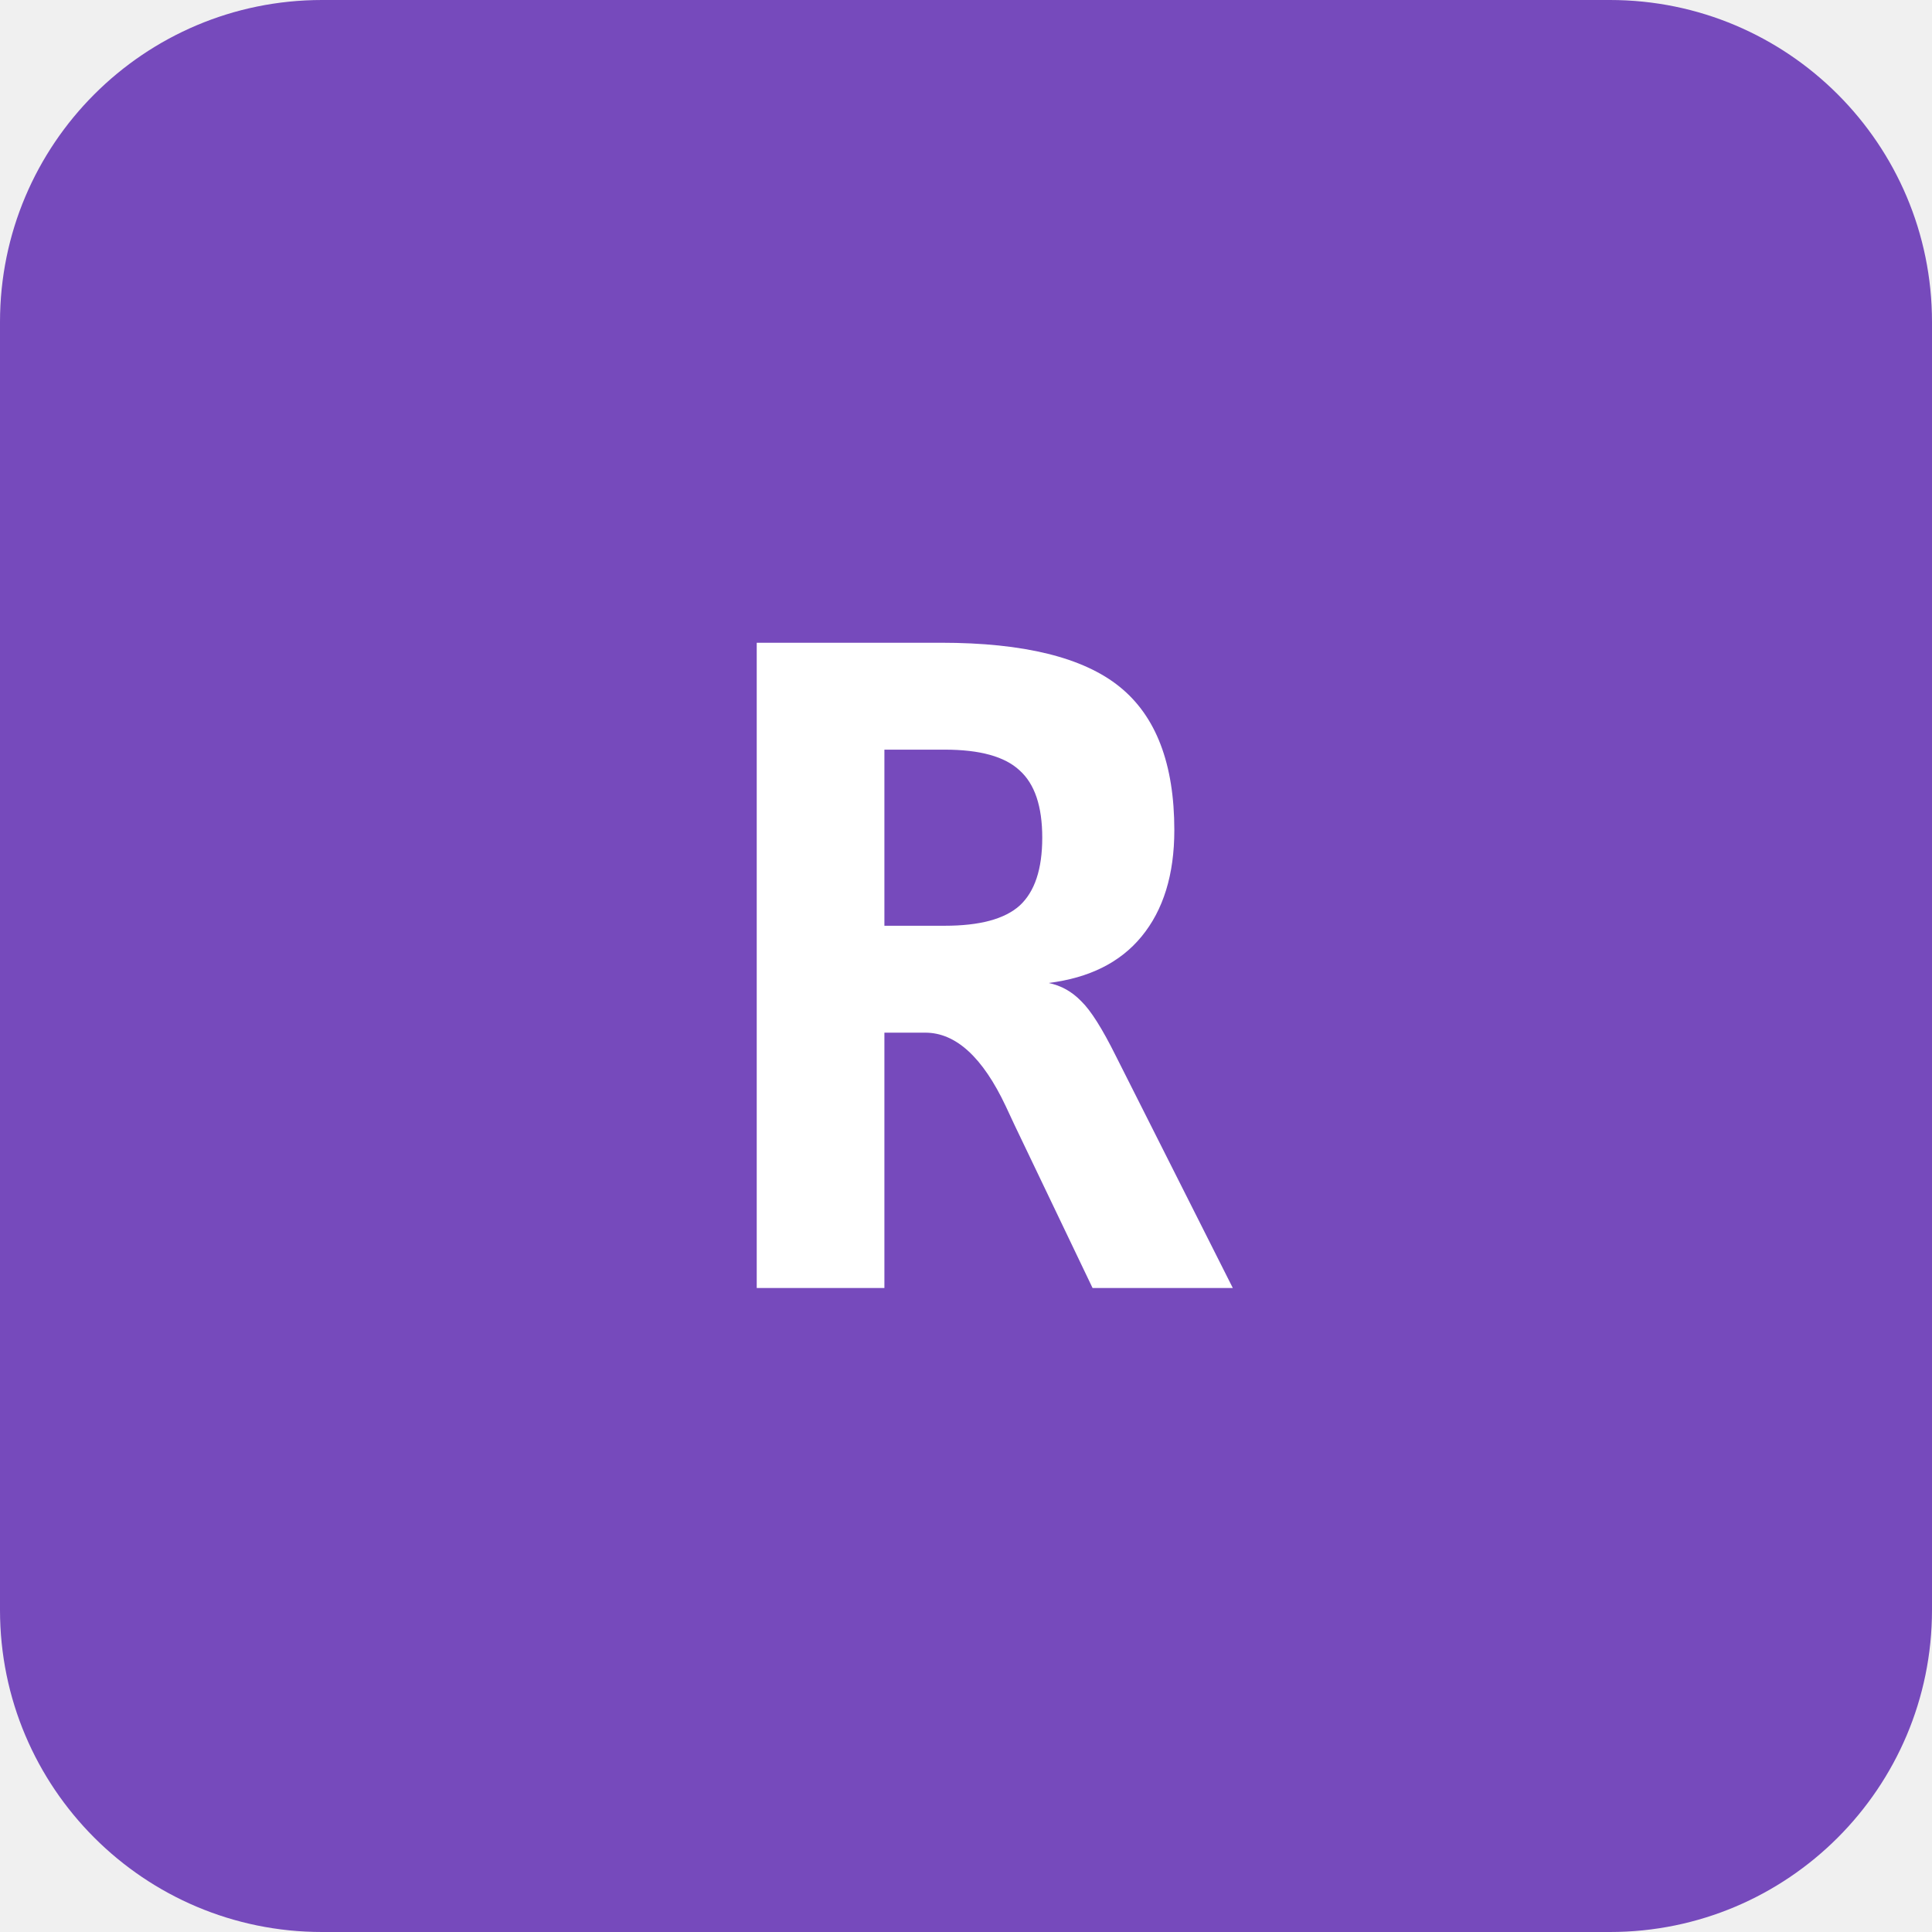
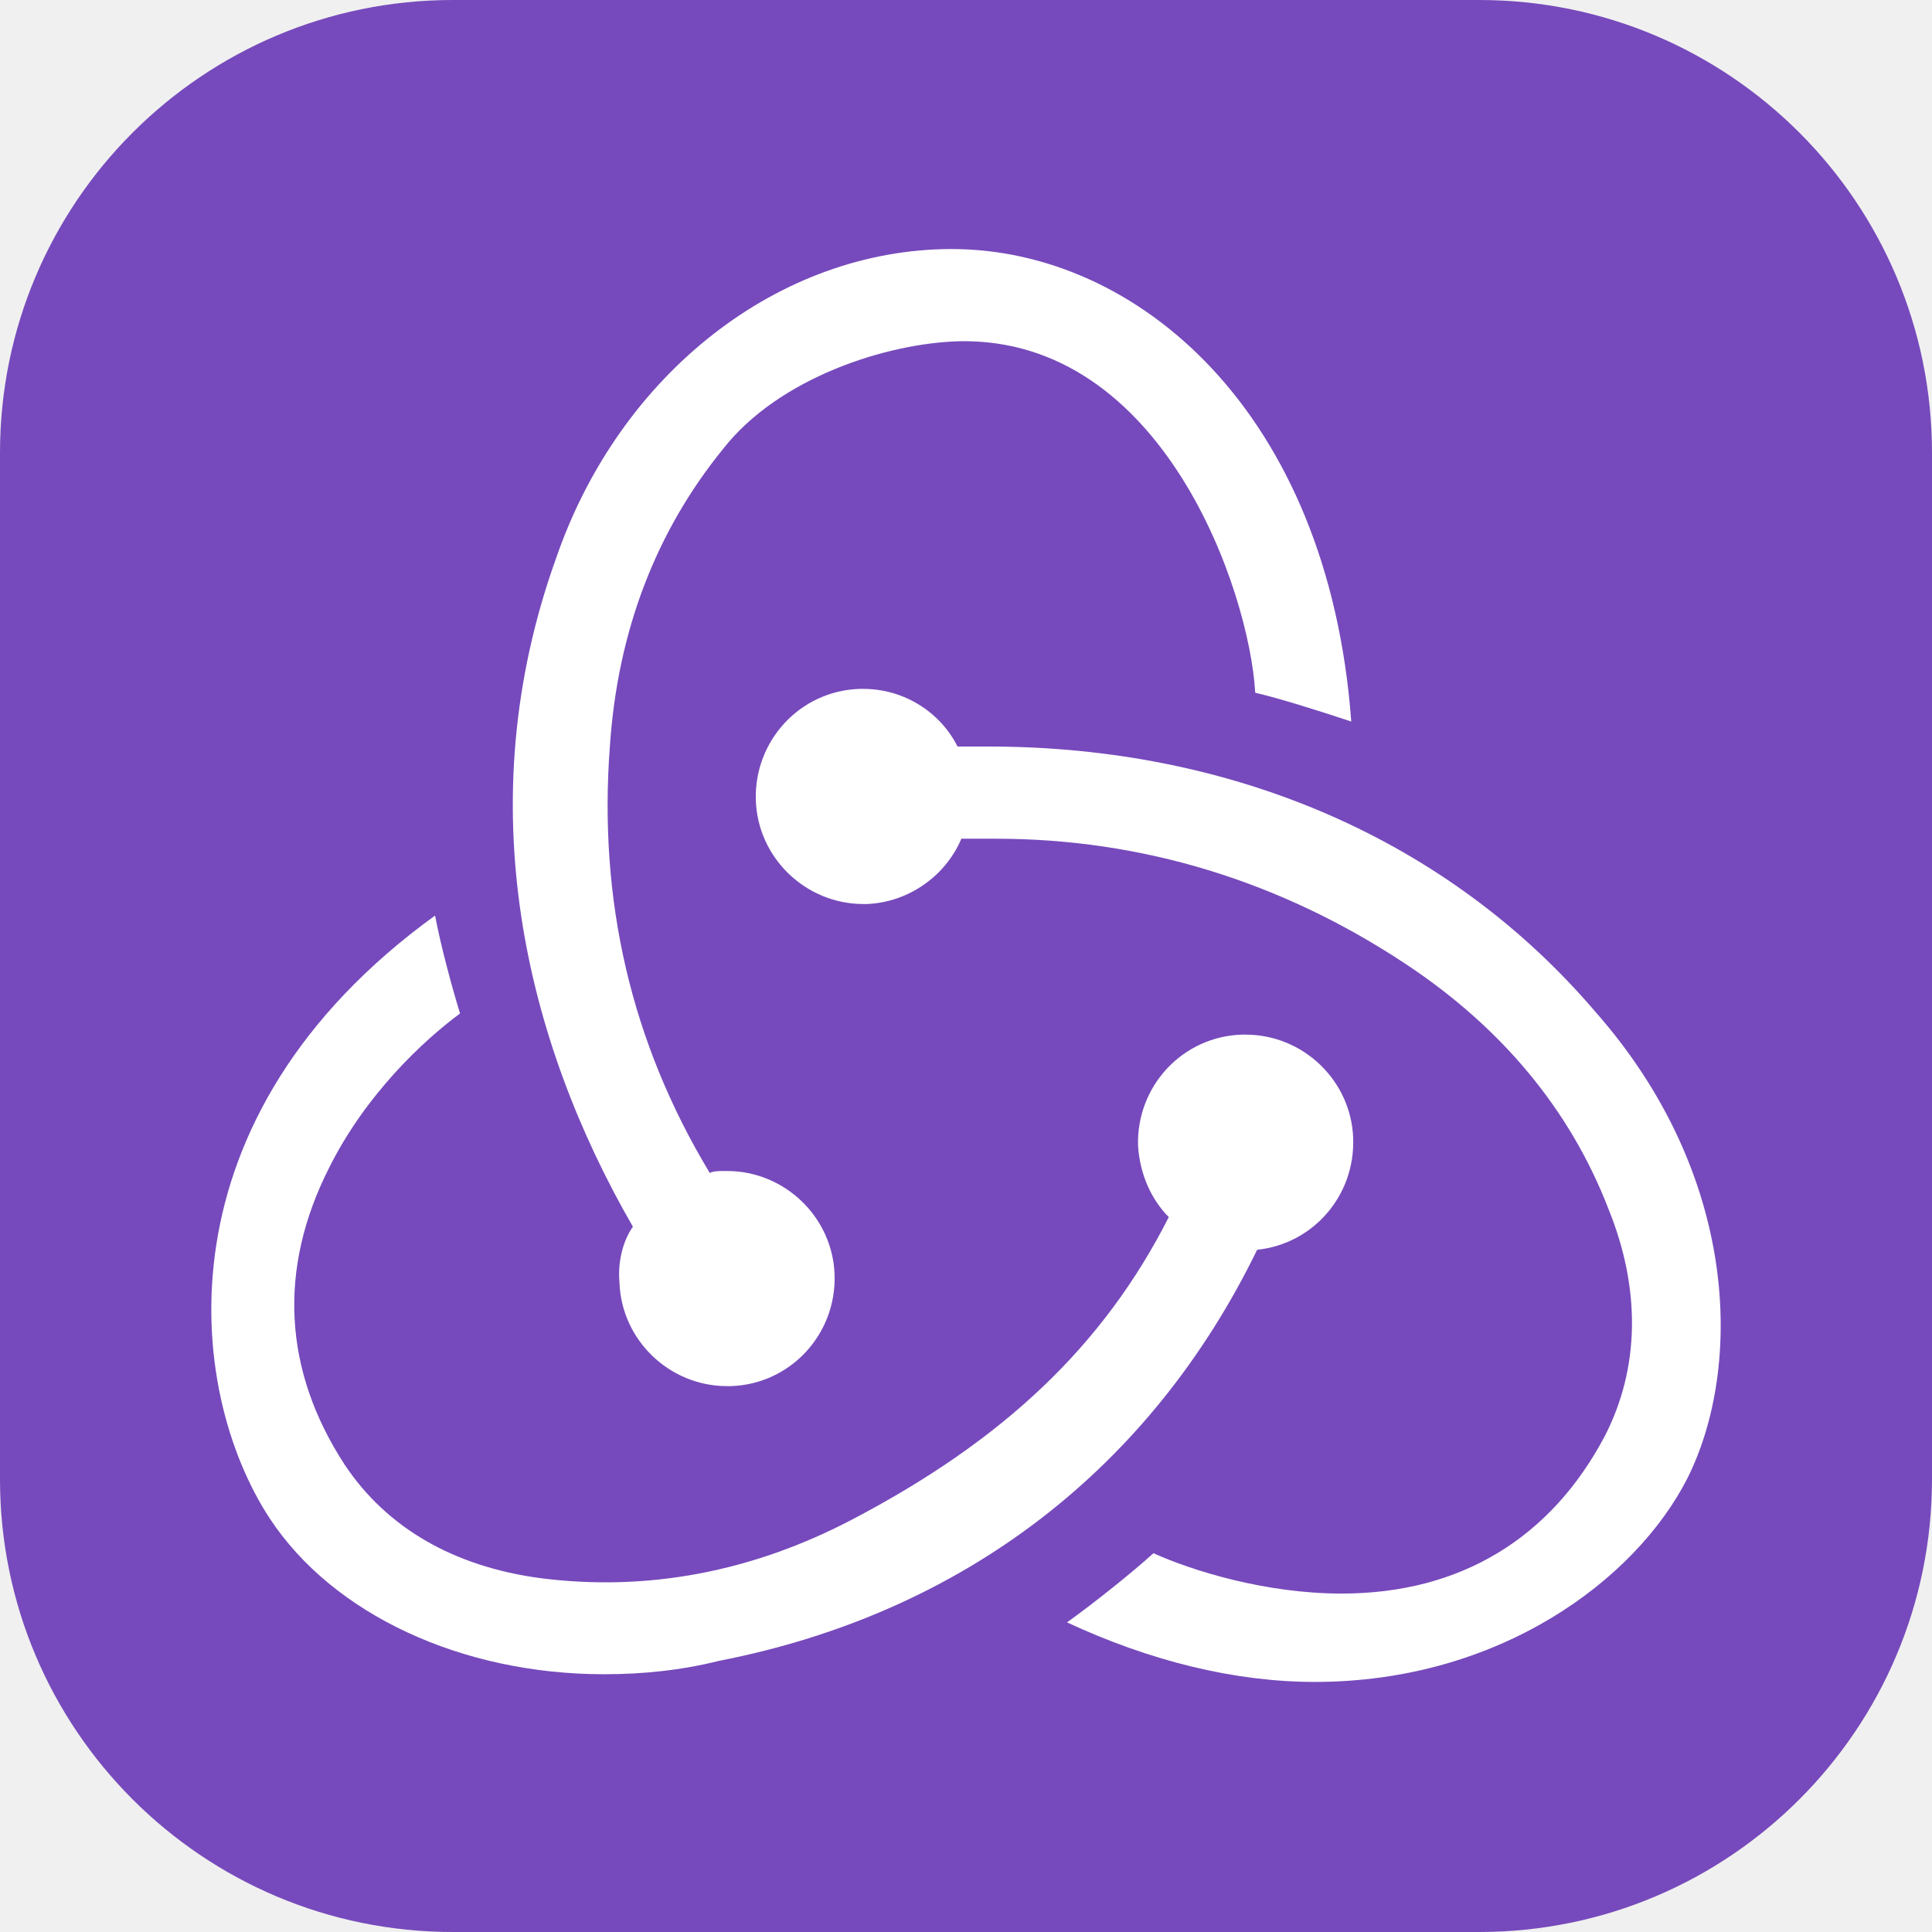
- <svg xmlns="http://www.w3.org/2000/svg" viewBox="0 0 48 48" width="48" height="48">
-   <rect width="48" height="48" rx="8" fill="#764abc" />
-   <text x="24" y="32" font-family="monospace,sans-serif" font-size="22" font-weight="700" fill="#fff" text-anchor="middle">R</text>
+ <svg xmlns="http://www.w3.org/2000/svg" width="256" height="256" viewBox="0 0 256 256">
+   <g fill="none">
+     <rect width="256" height="256" fill="#764ABC" rx="60" />
+     <path fill="#fff" d="M166.579 165.599c7.381-.764 12.98-7.127 12.725-14.762c-.254-7.635-6.617-13.743-14.252-13.743h-.509c-7.89.254-13.998 6.871-13.744 14.761c.255 3.818 1.782 7.126 4.072 9.417c-8.653 17.052-21.887 29.523-41.739 39.958c-13.489 7.126-27.487 9.671-41.485 7.89c-11.453-1.527-20.36-6.618-25.96-15.016c-8.144-12.471-8.907-25.96-2.036-39.449c4.836-9.672 12.471-16.798 17.307-20.361c-1.018-3.308-2.545-8.908-3.309-12.98c-36.903 26.724-33.086 62.864-21.888 79.916c8.4 12.725 25.451 20.615 44.285 20.615c5.09 0 10.18-.509 15.27-1.782c32.578-6.362 57.265-25.705 71.263-54.464Z" />
+     <path fill="#fff" d="M211.372 134.04c-19.342-22.652-47.847-35.122-80.424-35.122h-4.072c-2.291-4.582-7.127-7.636-12.471-7.636h-.509c-7.89.255-13.998 6.872-13.744 14.762c.255 7.635 6.617 13.743 14.253 13.743h.509c5.599-.254 10.435-3.817 12.471-8.653h4.581c19.342 0 37.667 5.599 54.21 16.543c12.725 8.399 21.888 19.343 26.978 32.577c4.327 10.689 4.072 21.124-.509 30.032c-7.126 13.489-19.088 20.87-34.868 20.87c-10.18 0-19.851-3.054-24.942-5.345c-2.799 2.545-7.889 6.617-11.452 9.162c10.943 5.09 22.142 7.89 32.831 7.89c24.433 0 42.503-13.489 49.375-26.978c7.381-14.761 6.872-40.212-12.217-61.845Z" />
+     <path fill="#fff" d="M82.082 169.926c.255 7.635 6.617 13.743 14.253 13.743h.509c7.889-.255 13.998-6.872 13.743-14.762c-.254-7.635-6.617-13.743-14.252-13.743h-.51c-.508 0-1.272 0-1.78.255c-10.436-17.307-14.762-36.141-13.235-56.501c1.018-15.27 6.108-28.505 15.016-39.45c7.38-9.416 21.633-13.997 31.304-14.252c26.978-.509 38.431 33.086 39.194 46.575c3.309.764 8.908 2.546 12.726 3.818C175.996 54.38 150.545 33 126.112 33c-22.906 0-44.03 16.543-52.429 40.976c-11.707 32.577-4.072 63.881 10.18 88.569c-1.272 1.781-2.035 4.581-1.78 7.381Z" />
+   </g>
</svg>
